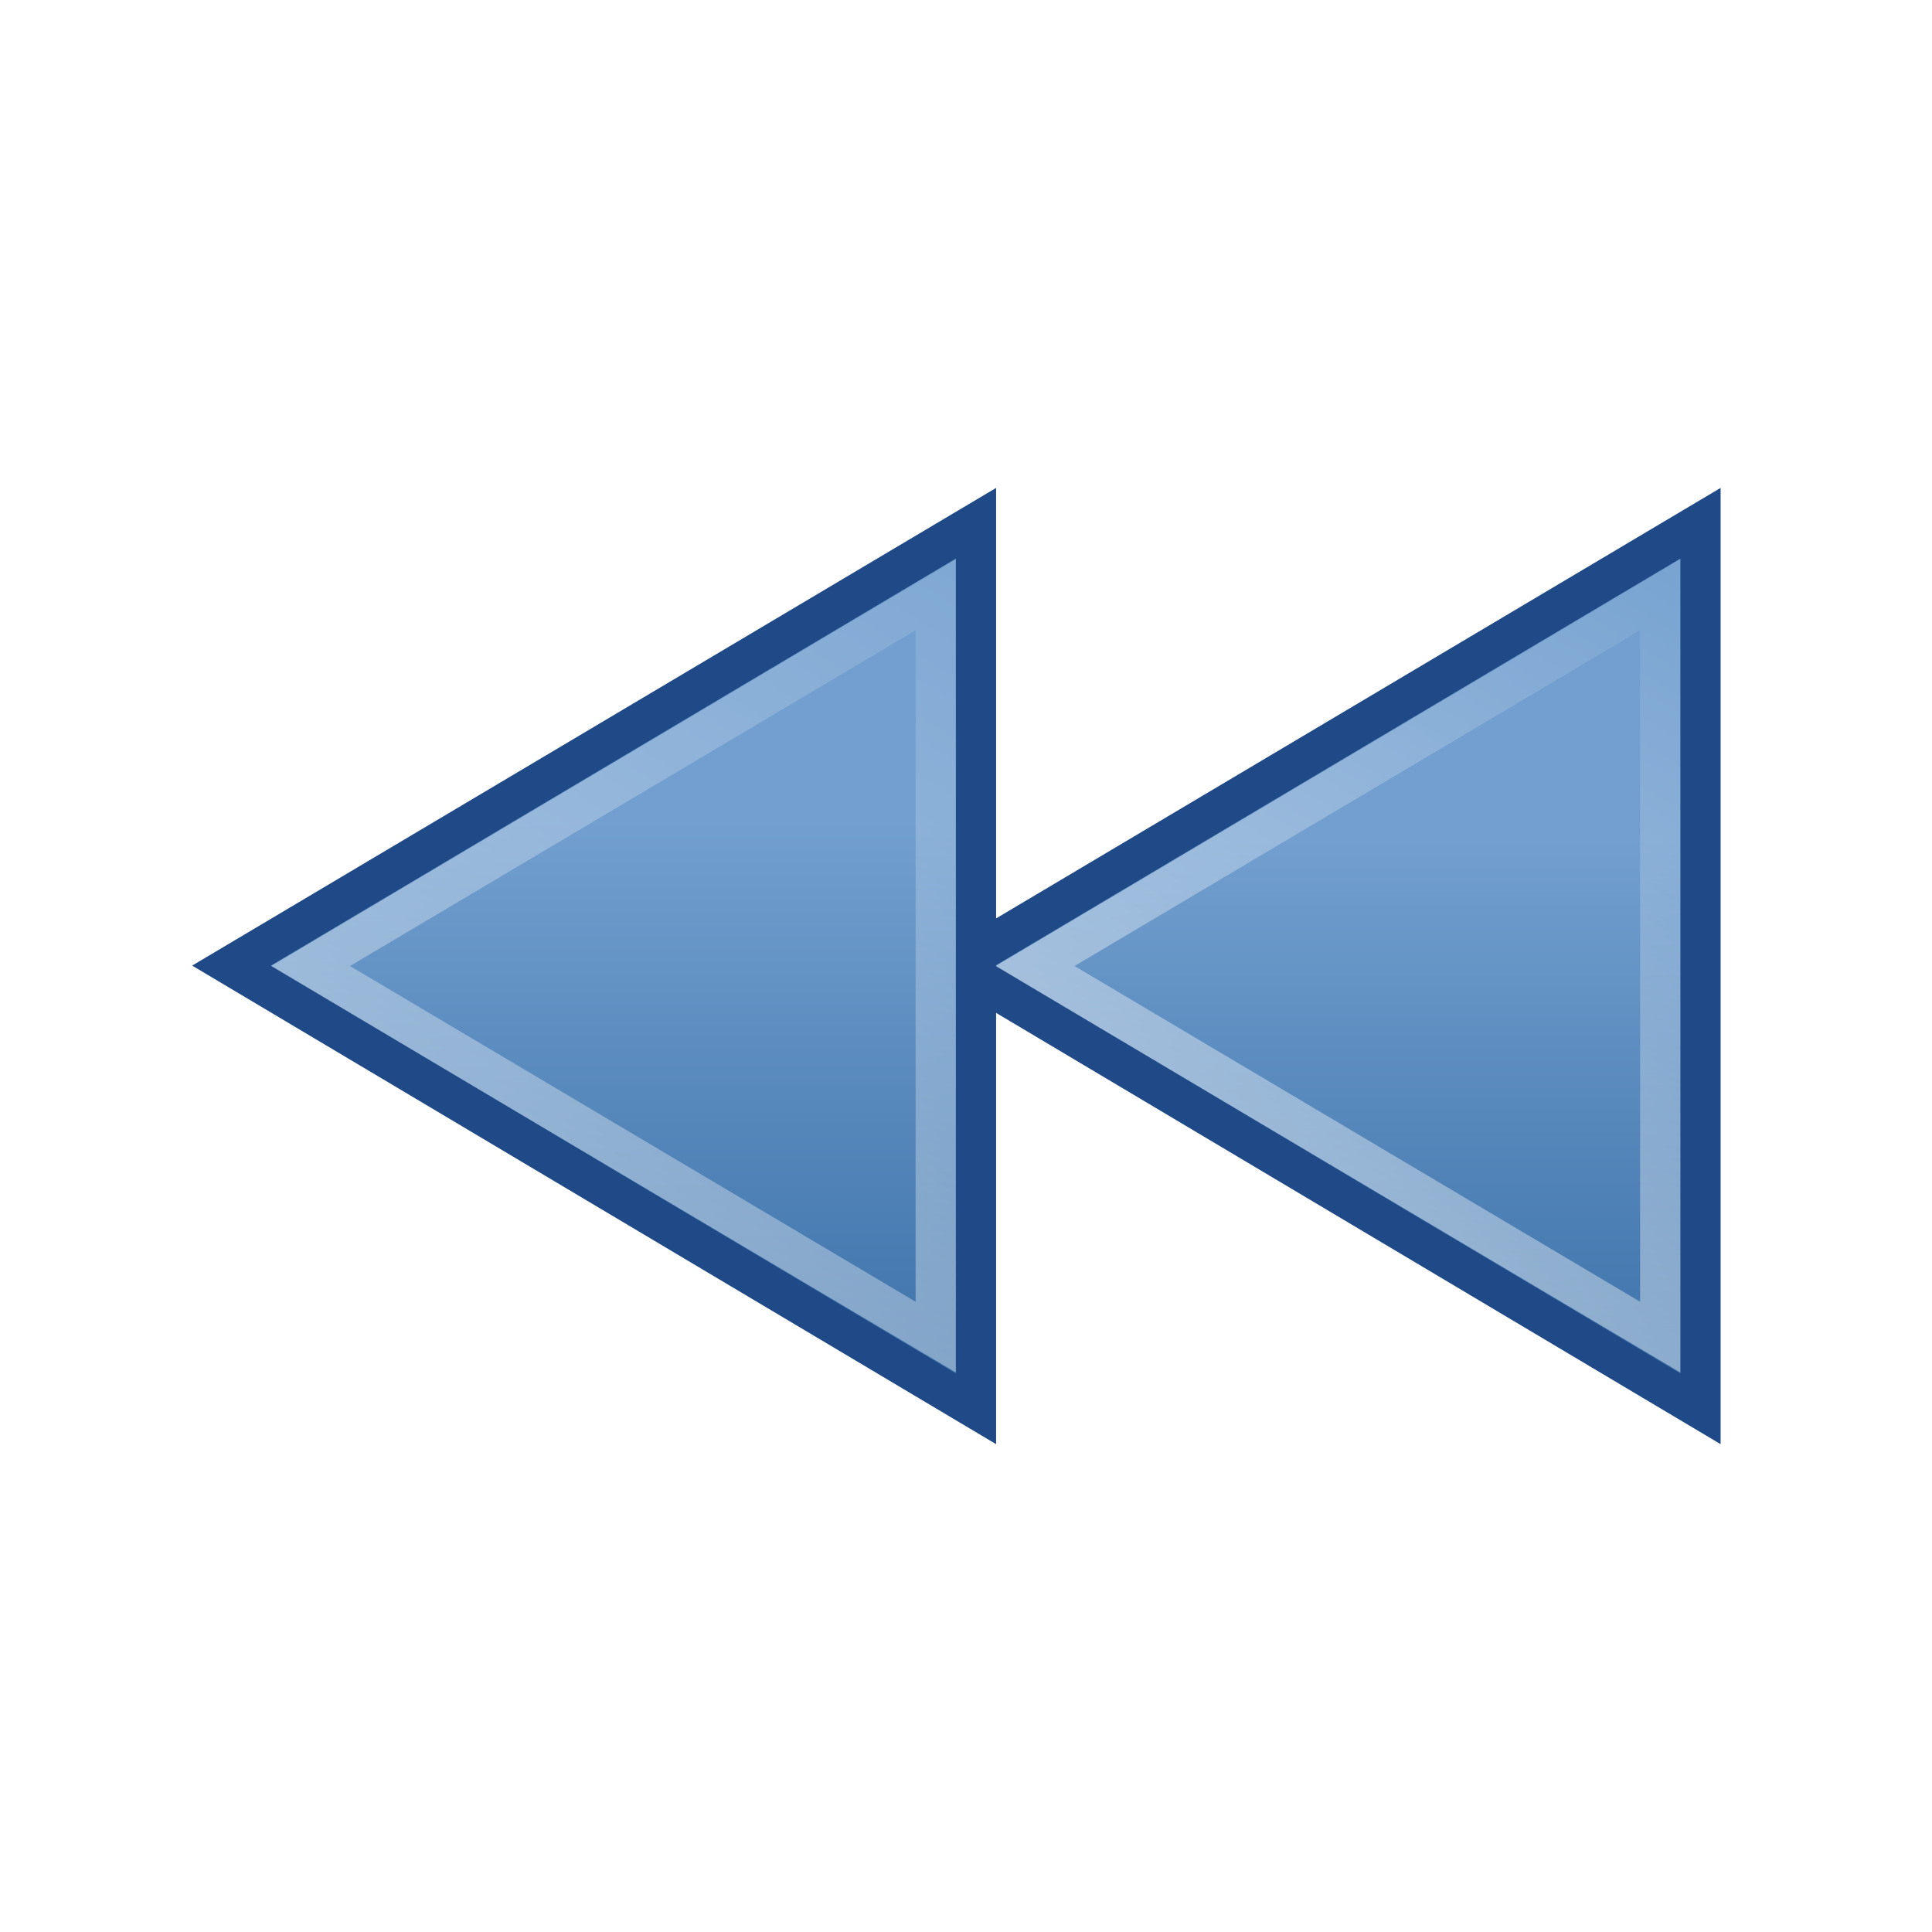
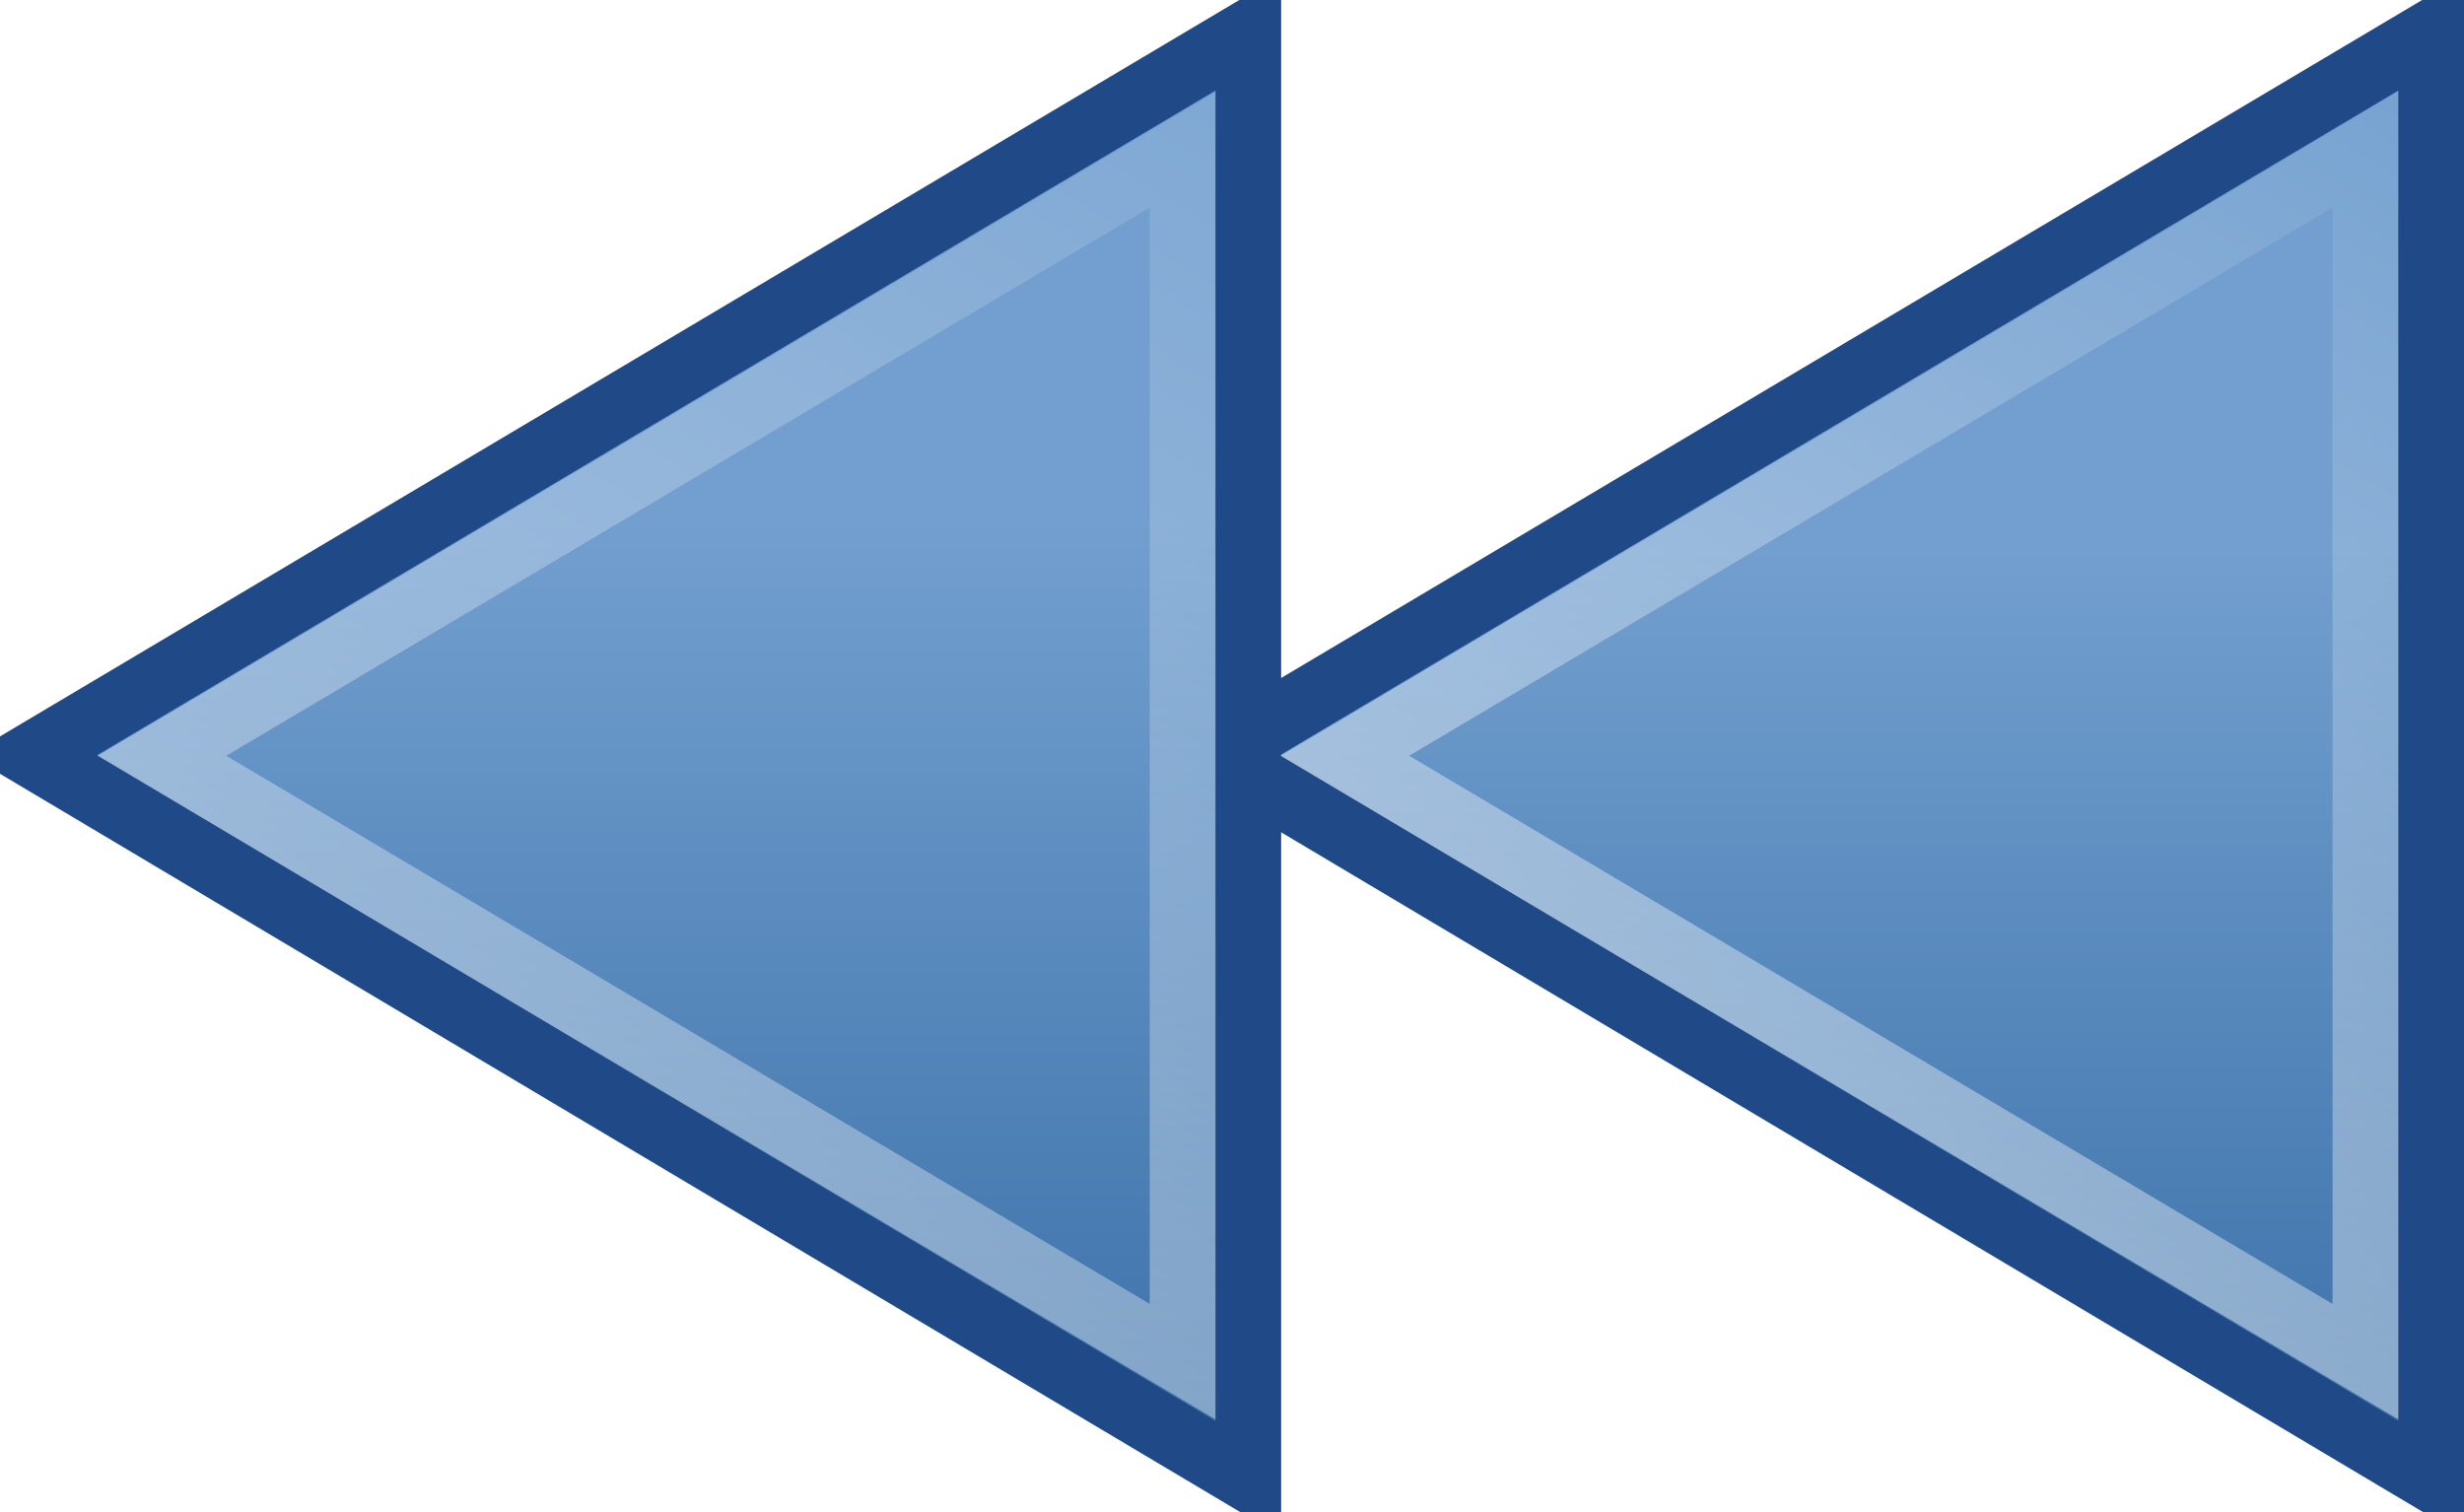
- <svg xmlns="http://www.w3.org/2000/svg" xmlns:xlink="http://www.w3.org/1999/xlink" width="48" height="48" id="svg7854" version="1.0">
+ <svg xmlns="http://www.w3.org/2000/svg" xmlns:xlink="http://www.w3.org/1999/xlink" width="60" height="36.803" id="svg7854" version="1.0">
  <defs id="defs7856">
    <linearGradient id="linearGradient5105">
      <stop style="stop-color:black;stop-opacity:1;" offset="0" id="stop5107" />
      <stop style="stop-color:black;stop-opacity:0;" offset="1" id="stop5109" />
    </linearGradient>
    <radialGradient xlink:href="#linearGradient5105" id="radialGradient4354" gradientUnits="userSpaceOnUse" gradientTransform="matrix(1,0,0,0.282946,0,13.64644)" cx="11.25" cy="19.031" fx="11.25" fy="19.031" r="8.062" />
    <linearGradient id="linearGradient4222">
      <stop style="stop-color:#ffffff;stop-opacity:1;" offset="0" id="stop4224" />
      <stop style="stop-color:#ffffff;stop-opacity:0;" offset="1" id="stop4226" />
    </linearGradient>
    <linearGradient xlink:href="#linearGradient4222" id="linearGradient2219" gradientUnits="userSpaceOnUse" x1="54.57" y1="-14.909" x2="20.825" y2="40.394" />
    <linearGradient xlink:href="#linearGradient4222" id="linearGradient2221" gradientUnits="userSpaceOnUse" x1="46.81" y1="-3.761" x2="22.683" y2="36.569" />
    <linearGradient y2="27.155" x2="19.491" y1="15.012" x1="-4.354" gradientUnits="userSpaceOnUse" id="linearGradient3252" xlink:href="#linearGradient3164" />
    <linearGradient y2="24.071" x2="23.929" y1="24.071" x1="17.357" gradientTransform="translate(0.2857143,0)" gradientUnits="userSpaceOnUse" id="linearGradient3250" xlink:href="#linearGradient3133" />
    <linearGradient y2="27.786" x2="38.958" y1="6.071" x1="18.643" gradientUnits="userSpaceOnUse" id="linearGradient3248" xlink:href="#linearGradient3141" />
    <linearGradient gradientUnits="userSpaceOnUse" y2="27.786" x2="38.958" y1="6.071" x1="18.643" id="linearGradient3147" xlink:href="#linearGradient3141" />
    <linearGradient id="linearGradient3141">
      <stop id="stop3143" offset="0" style="stop-color:#7de0ff;stop-opacity:1;" />
      <stop id="stop3145" offset="1" style="stop-color:#4868ff;stop-opacity:1;" />
    </linearGradient>
    <linearGradient gradientTransform="translate(0.2857143,0)" gradientUnits="userSpaceOnUse" y2="24.071" x2="23.929" y1="24.071" x1="17.357" id="linearGradient3139" xlink:href="#linearGradient3133" />
    <linearGradient id="linearGradient3133">
      <stop id="stop3135" offset="0" style="stop-color:#fbfcfb;stop-opacity:1;" />
      <stop id="stop3137" offset="1" style="stop-color:#fbfcfb;stop-opacity:0;" />
    </linearGradient>
    <linearGradient gradientUnits="userSpaceOnUse" y2="27.155" x2="19.491" y1="15.012" x1="-4.354" id="linearGradient3170" xlink:href="#linearGradient3164" />
    <linearGradient id="linearGradient3164">
      <stop id="stop3166" offset="0" style="stop-color:#fbfcfb;stop-opacity:1;" />
      <stop id="stop3168" offset="1" style="stop-color:#fbfcfb;stop-opacity:0;" />
    </linearGradient>
    <linearGradient y2="57.841" x2="10.728" y1="9.966" x1="10.44" gradientTransform="translate(-1.637424,0)" gradientUnits="userSpaceOnUse" id="linearGradient8191" xlink:href="#linearGradient2782" />
    <linearGradient y2="44.971" x2="12.35" y1="13.959" x1="12.35" gradientUnits="userSpaceOnUse" id="linearGradient8189" xlink:href="#linearGradient5106" />
    <linearGradient y2="57.841" x2="10.728" y1="9.966" x1="10.44" gradientTransform="translate(-1.637424,0)" gradientUnits="userSpaceOnUse" id="linearGradient8187" xlink:href="#linearGradient2782" />
    <linearGradient y2="44.971" x2="12.35" y1="13.959" x1="12.35" gradientUnits="userSpaceOnUse" id="linearGradient8185" xlink:href="#linearGradient5106" />
    <linearGradient id="linearGradient2782">
      <stop style="stop-color:white;stop-opacity:1;" offset="0" id="stop2784" />
      <stop style="stop-color:white;stop-opacity:0;" offset="1" id="stop2786" />
    </linearGradient>
    <linearGradient id="linearGradient5106">
      <stop style="stop-color:#729fcf;stop-opacity:1;" offset="0" id="stop5108" />
      <stop style="stop-color:#386ea6;stop-opacity:1;" offset="1" id="stop5110" />
    </linearGradient>
    <linearGradient xlink:href="#linearGradient5106" id="linearGradient2369" x1="15.748" y1="27.193" x2="15.748" y2="12.5" gradientUnits="userSpaceOnUse" />
    <linearGradient xlink:href="#linearGradient5106" id="linearGradient2371" x1="33.748" y1="27.631" x2="33.748" y2="12.5" gradientUnits="userSpaceOnUse" />
    <linearGradient xlink:href="#linearGradient5106" id="linearGradient2393" gradientUnits="userSpaceOnUse" x1="15.748" y1="27.193" x2="15.748" y2="12.5" />
    <linearGradient xlink:href="#linearGradient5106" id="linearGradient2395" gradientUnits="userSpaceOnUse" x1="33.748" y1="27.631" x2="33.748" y2="12.5" />
    <linearGradient xlink:href="#linearGradient4222" id="linearGradient2397" gradientUnits="userSpaceOnUse" x1="54.57" y1="-14.909" x2="20.825" y2="40.394" />
    <linearGradient xlink:href="#linearGradient4222" id="linearGradient2399" gradientUnits="userSpaceOnUse" x1="46.81" y1="-3.761" x2="22.683" y2="36.569" />
+     <linearGradient xlink:href="#linearGradient5106" id="linearGradient2447" gradientUnits="userSpaceOnUse" x1="15.748" y1="27.193" x2="15.748" y2="12.5" />
+     <linearGradient xlink:href="#linearGradient5106" id="linearGradient2449" gradientUnits="userSpaceOnUse" x1="33.748" y1="27.631" x2="33.748" y2="12.5" />
+     <linearGradient xlink:href="#linearGradient4222" id="linearGradient2451" gradientUnits="userSpaceOnUse" x1="54.57" y1="-14.909" x2="20.825" y2="40.394" />
+     <linearGradient xlink:href="#linearGradient4222" id="linearGradient2453" gradientUnits="userSpaceOnUse" x1="46.81" y1="-3.761" x2="22.683" y2="36.569" />
  </defs>
-   <g id="layer1">
-     <g id="g2379" transform="matrix(-1,0,0,1,48.74788,0)">
-       <path transform="matrix(1,0,0,-1,0,48.00046)" id="path8027" d="M 6.5,35 L 6.5,13 L 24.996,24.01 L 6.5,35 z " style="fill:url(#linearGradient2393);fill-opacity:1;fill-rule:evenodd;stroke:#204a87;stroke-width:1;stroke-linecap:square;stroke-linejoin:miter;stroke-miterlimit:4;stroke-dashoffset:0.7;stroke-opacity:1" />
-       <path transform="matrix(1,0,0,-1,0,48.00046)" id="path8033" d="M 24.5,35 L 24.5,13 L 42.996,24.01 L 24.5,35 z " style="fill:url(#linearGradient2395);fill-opacity:1;fill-rule:evenodd;stroke:#204a87;stroke-width:1;stroke-linecap:square;stroke-linejoin:miter;stroke-miterlimit:4;stroke-dashoffset:0.7;stroke-opacity:1" />
-       <path transform="matrix(1,0,0,-1,3,48.00046)" d="M 22.5,14.781 L 22.5,33.219 L 38.031,24 L 22.5,14.781 z " id="path8035" style="fill:none;fill-opacity:1;fill-rule:evenodd;stroke:url(#linearGradient2397);stroke-width:1;stroke-linecap:square;stroke-linejoin:miter;stroke-miterlimit:4;stroke-dashoffset:0.7;stroke-opacity:1" />
-       <path transform="matrix(1,0,0,-1,-15,48.00046)" d="M 22.5,14.781 L 22.5,33.219 L 38.031,24 L 22.5,14.781 z " id="path8029" style="fill:none;fill-opacity:1;fill-rule:evenodd;stroke:url(#linearGradient2399);stroke-width:1;stroke-linecap:square;stroke-linejoin:miter;stroke-miterlimit:4;stroke-dashoffset:0.7;stroke-opacity:1" />
+   <g id="layer1" transform="translate(-5.252115,1.303414)">
+     <g id="g2440" transform="matrix(1.600181,0,0,1.600181,-3.152217,-21.30641)">
+       <g transform="matrix(-1,0,0,1,48.74788,0)" id="g2379">
+         <path style="fill:url(#linearGradient2447);fill-opacity:1;fill-rule:evenodd;stroke:#204a87;stroke-width:1;stroke-linecap:square;stroke-linejoin:miter;stroke-miterlimit:4;stroke-dashoffset:0.7;stroke-opacity:1" d="M 6.5,35 L 6.5,13 L 24.996,24.01 L 6.5,35 z" id="path8027" transform="matrix(1,0,0,-1,0,48.00046)" />
+         <path style="fill:url(#linearGradient2449);fill-opacity:1;fill-rule:evenodd;stroke:#204a87;stroke-width:1;stroke-linecap:square;stroke-linejoin:miter;stroke-miterlimit:4;stroke-dashoffset:0.7;stroke-opacity:1" d="M 24.5,35 L 24.5,13 L 42.996,24.01 L 24.5,35 z" id="path8033" transform="matrix(1,0,0,-1,0,48.00046)" />
+         <path style="fill:none;fill-opacity:1;fill-rule:evenodd;stroke:url(#linearGradient2451);stroke-width:1;stroke-linecap:square;stroke-linejoin:miter;stroke-miterlimit:4;stroke-dashoffset:0.7;stroke-opacity:1" id="path8035" d="M 22.5,14.781 L 22.5,33.219 L 38.031,24 L 22.5,14.781 z" transform="matrix(1,0,0,-1,3,48.00046)" />
+         <path style="fill:none;fill-opacity:1;fill-rule:evenodd;stroke:url(#linearGradient2453);stroke-width:1;stroke-linecap:square;stroke-linejoin:miter;stroke-miterlimit:4;stroke-dashoffset:0.7;stroke-opacity:1" id="path8029" d="M 22.5,14.781 L 22.5,33.219 L 38.031,24 L 22.5,14.781 z" transform="matrix(1,0,0,-1,-15,48.00046)" />
+       </g>
    </g>
  </g>
</svg>
